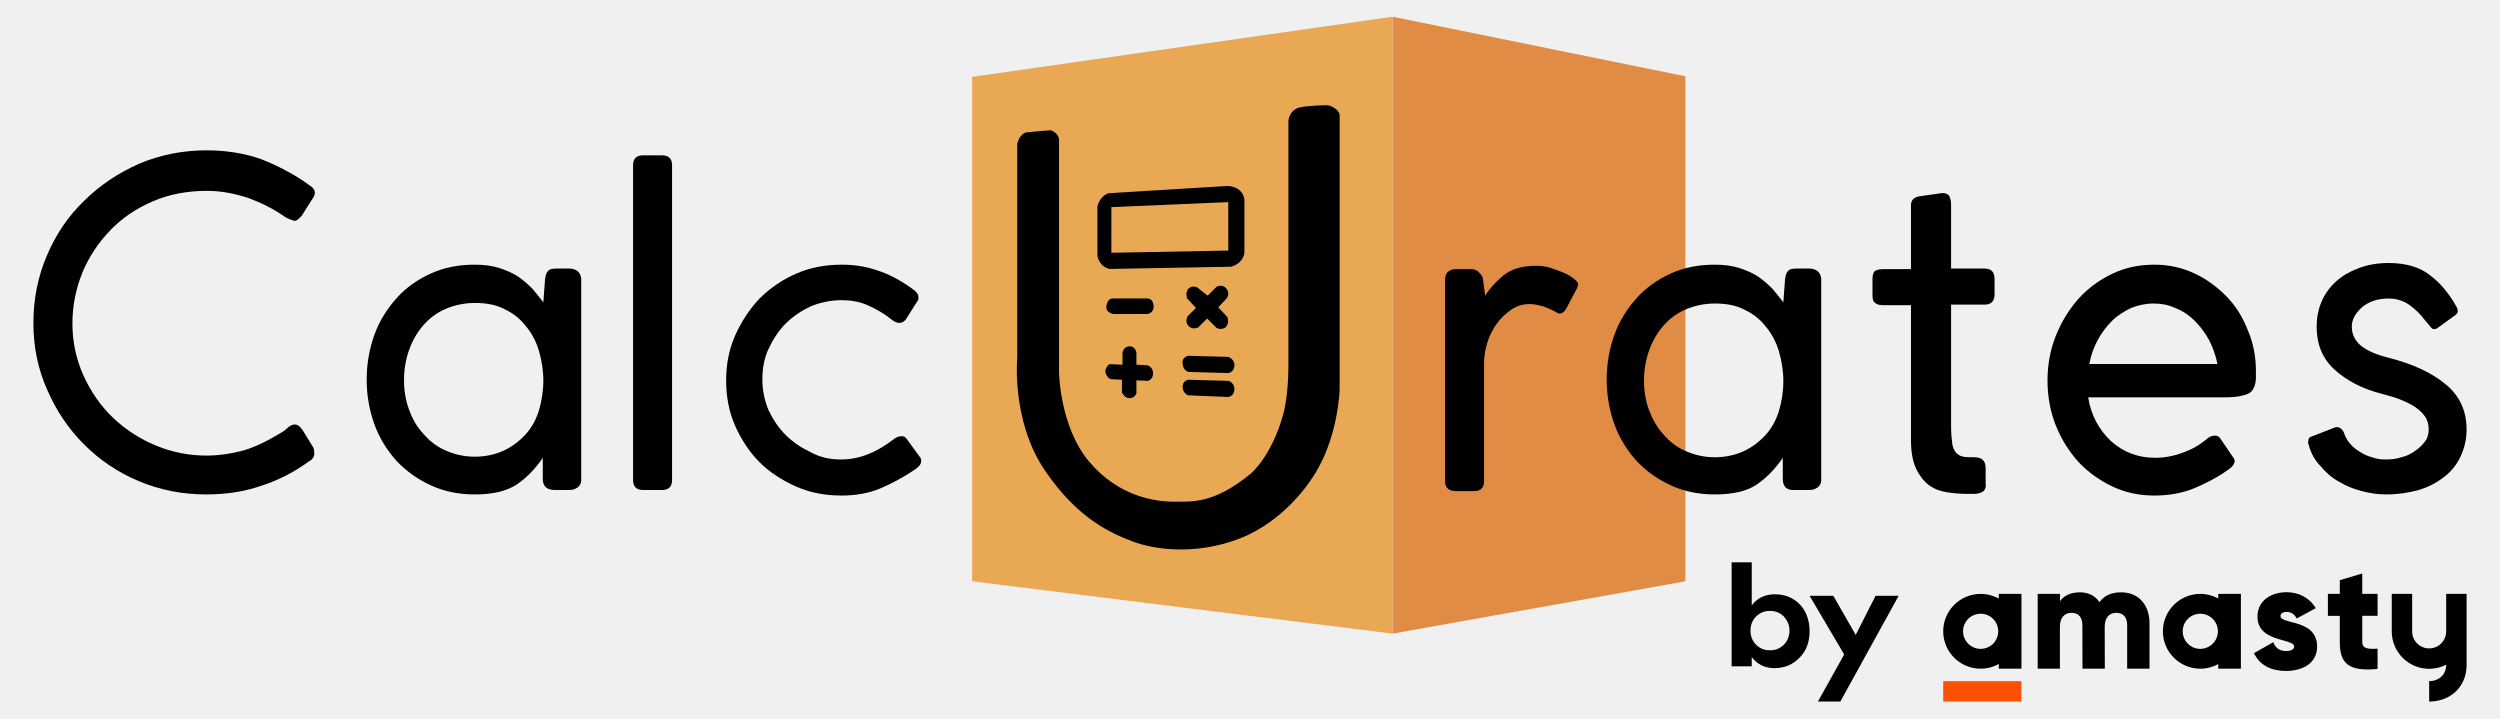
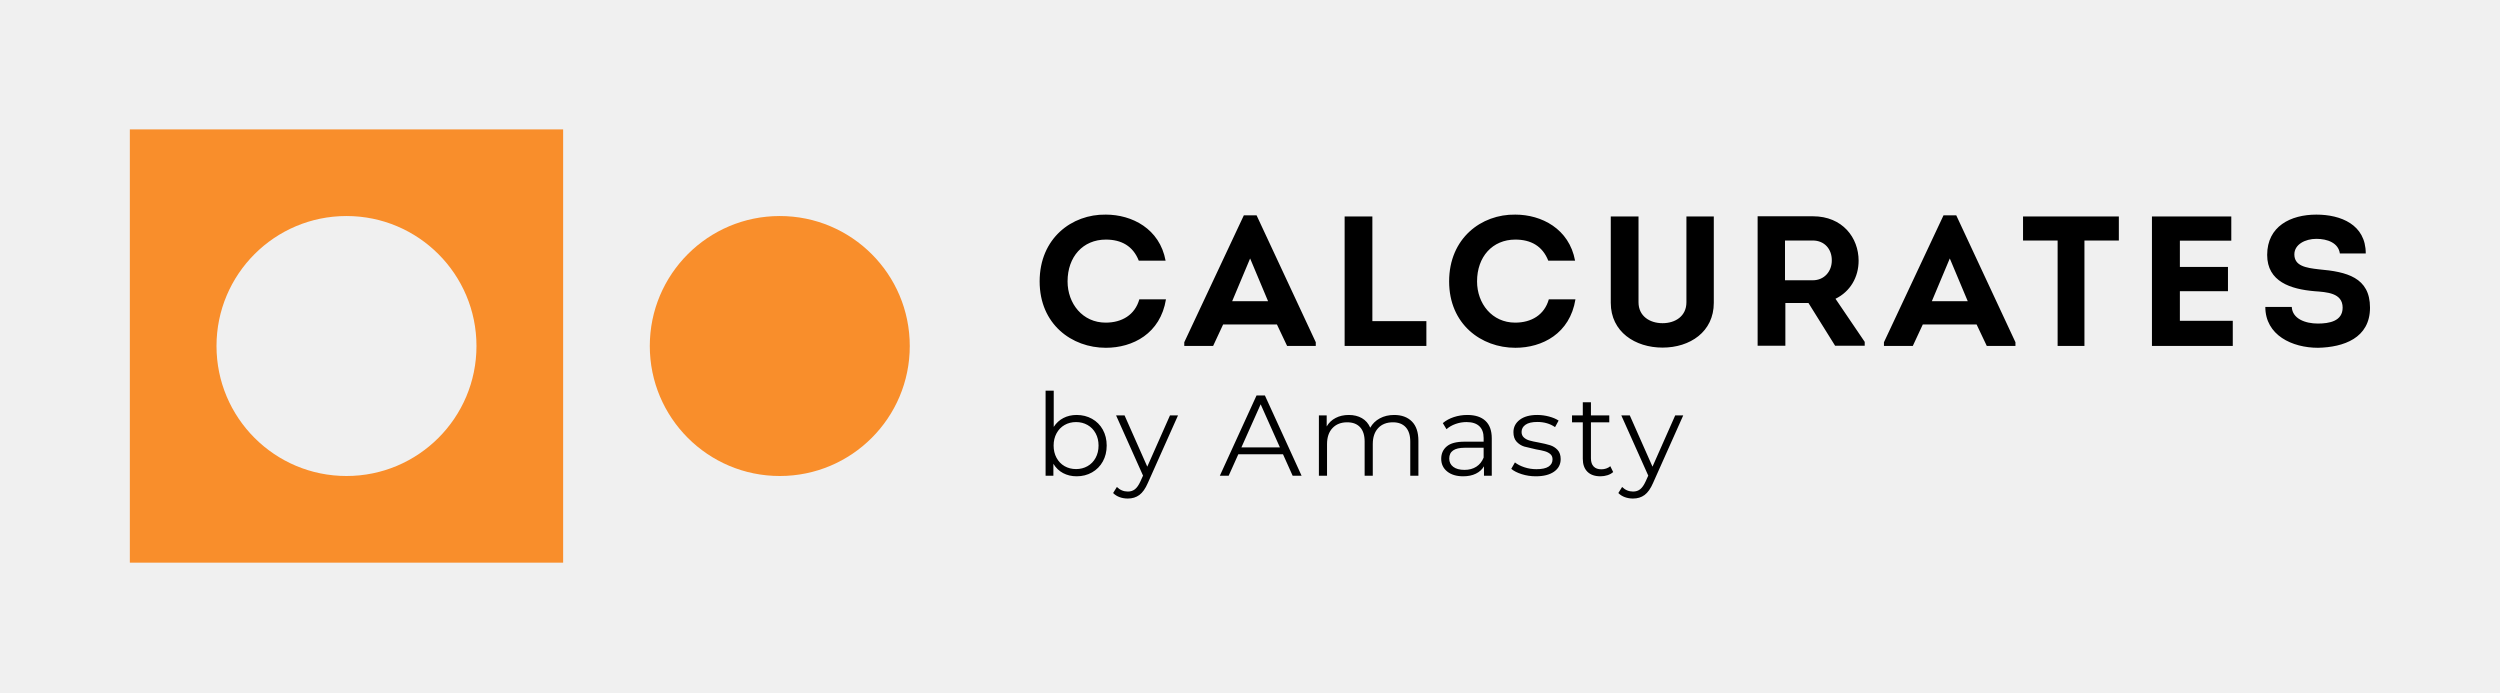
- <svg xmlns="http://www.w3.org/2000/svg" width="449" height="129" viewBox="0 0 449 129" fill="none">
-   <path d="M302.7 104.4L250.1 113.8V3L302.7 13.7V104.4Z" fill="#E18C44" />
-   <path d="M250.1 113.8L174.6 104.4V13.8L250.1 3V113.8Z" fill="#E9A854" />
-   <path d="M266.338 50.126L266.738 53.117C267.439 51.92 268.54 50.724 269.941 49.528C271.343 48.332 273.344 47.734 275.847 47.734C276.748 47.734 277.648 47.834 278.549 48.133C279.45 48.432 280.251 48.731 280.951 49.03C281.652 49.329 282.253 49.727 282.753 50.126C283.253 50.525 283.454 50.824 283.454 51.123C283.454 51.223 283.354 51.422 283.253 51.721L281.252 55.509C280.951 56.007 280.551 56.306 280.151 56.306C279.85 56.306 279.65 56.206 279.55 56.107C279.45 56.007 279.25 55.907 279.15 55.907C278.649 55.608 277.949 55.309 277.148 55.01C276.347 54.811 275.546 54.612 274.746 54.612C273.545 54.612 272.444 54.911 271.443 55.608C270.442 56.306 269.541 57.104 268.84 58.1C268.14 59.097 267.539 60.194 267.139 61.489C266.738 62.785 266.538 63.981 266.538 65.277V86.409C266.538 87.605 265.938 88.203 264.737 88.203H261.434C260.232 88.203 259.532 87.605 259.532 86.409V50.126C259.532 49.628 259.732 49.129 260.032 48.83C260.433 48.531 260.833 48.332 261.333 48.332H264.236C264.837 48.332 265.237 48.531 265.537 48.83C265.838 49.129 266.338 49.628 266.338 50.126Z" fill="black" />
-   <path d="M320.188 86.01V82.222C318.986 84.016 317.485 85.611 315.683 86.907C313.882 88.203 311.279 88.801 307.976 88.801C305.174 88.801 302.571 88.303 300.169 87.206C297.767 86.11 295.765 84.714 293.964 82.82C292.262 80.926 290.861 78.734 289.96 76.242C289.059 73.75 288.559 71.058 288.559 68.168C288.559 65.277 289.059 62.586 289.96 60.094C290.861 57.602 292.262 55.409 293.964 53.515C295.665 51.621 297.667 50.225 300.069 49.129C302.471 48.033 305.074 47.534 307.976 47.534C309.678 47.534 311.079 47.733 312.38 48.132C313.582 48.531 314.783 49.029 315.683 49.627C316.584 50.225 317.485 51.023 318.286 51.82C318.986 52.618 319.687 53.515 320.288 54.312L320.588 50.225C320.688 49.528 320.788 49.029 321.088 48.73C321.389 48.332 321.889 48.232 322.59 48.232H324.992C325.593 48.232 326.093 48.431 326.493 48.73C326.894 49.129 327.094 49.627 327.094 50.225V86.209C327.094 86.708 326.894 87.206 326.493 87.505C326.093 87.804 325.593 88.004 324.992 88.004H322.39C320.888 88.103 320.188 87.406 320.188 86.01ZM295.265 68.367C295.265 70.261 295.565 72.055 296.166 73.65C296.766 75.245 297.567 76.74 298.768 78.036C299.869 79.332 301.17 80.328 302.772 81.026C304.373 81.724 306.075 82.123 307.976 82.123C309.878 82.123 311.68 81.724 313.181 81.026C314.683 80.328 315.984 79.332 317.085 78.135C318.186 76.939 318.986 75.444 319.487 73.849C319.987 72.155 320.288 70.361 320.288 68.467C320.288 66.573 319.987 64.778 319.487 63.084C318.986 61.389 318.186 59.894 317.085 58.599C316.084 57.303 314.783 56.306 313.281 55.608C311.78 54.811 309.978 54.512 307.976 54.512C306.075 54.512 304.273 54.91 302.672 55.608C301.07 56.306 299.769 57.303 298.668 58.599C297.567 59.894 296.766 61.29 296.166 62.984C295.565 64.679 295.265 66.473 295.265 68.367Z" fill="black" />
-   <path d="M354.719 88.701C354.519 88.701 354.319 88.701 354.119 88.701C353.918 88.701 353.718 88.701 353.418 88.701C352.117 88.701 350.816 88.602 349.614 88.402C348.413 88.203 347.312 87.804 346.412 87.106C345.511 86.409 344.71 85.412 344.109 84.116C343.509 82.82 343.209 81.126 343.209 78.933V54.811H338.304C337.603 54.811 337.103 54.711 336.803 54.412C336.402 54.212 336.302 53.714 336.302 53.016V50.026C336.302 49.328 336.502 48.83 336.803 48.63C337.203 48.431 337.704 48.331 338.304 48.331H343.209V36.868C343.209 35.971 343.709 35.473 344.61 35.274L348.814 34.675C349.514 34.675 349.915 34.875 350.115 35.274C350.315 35.672 350.415 36.171 350.415 36.769V48.232H356.421C357.622 48.232 358.222 48.83 358.222 50.126V52.817C358.222 54.113 357.622 54.711 356.421 54.711H350.415V76.441C350.415 77.836 350.515 78.833 350.615 79.63C350.715 80.428 351.016 80.926 351.316 81.325C351.716 81.724 352.117 81.923 352.617 82.023C353.118 82.122 353.818 82.122 354.619 82.122C356.02 82.122 356.621 82.82 356.621 84.116V86.807C356.821 88.003 356.12 88.602 354.719 88.701Z" fill="black" />
-   <path d="M386.949 89C384.246 89 381.844 88.502 379.442 87.406C377.14 86.309 375.038 84.814 373.336 83.02C371.635 81.126 370.233 78.933 369.232 76.441C368.231 73.949 367.731 71.158 367.731 68.367C367.731 65.476 368.231 62.785 369.232 60.293C370.233 57.801 371.635 55.508 373.336 53.615C375.038 51.721 377.14 50.225 379.442 49.129C381.744 48.033 384.246 47.534 386.949 47.534C389.451 47.534 391.753 48.033 393.955 49.029C396.157 50.026 398.059 51.422 399.76 53.116C401.462 54.811 402.763 56.904 403.664 59.197C404.665 61.489 405.165 63.981 405.165 66.672V67.669C405.165 69.264 404.665 70.361 403.664 70.759C402.663 71.158 401.362 71.357 399.96 71.357H375.038C375.538 74.547 376.939 77.139 379.141 79.232C381.343 81.225 384.046 82.222 387.049 82.222C388.65 82.222 390.352 81.923 391.953 81.325C393.655 80.727 395.056 79.93 396.357 78.833C396.758 78.434 397.258 78.235 397.859 78.235C398.259 78.235 398.559 78.434 398.759 78.734L401.061 82.123C401.262 82.322 401.362 82.621 401.362 82.82C401.262 83.219 401.162 83.518 400.861 83.817C400.561 84.116 400.261 84.316 399.96 84.515C398.159 85.811 396.157 86.807 394.055 87.704C391.853 88.602 389.451 89 386.949 89ZM375.238 65.377H398.259C397.959 63.881 397.458 62.486 396.758 61.09C396.057 59.795 395.156 58.599 394.155 57.602C393.154 56.605 391.953 55.807 390.652 55.309C389.351 54.711 388.05 54.512 386.748 54.512C385.347 54.512 384.046 54.811 382.745 55.309C381.544 55.907 380.343 56.605 379.342 57.602C378.341 58.599 377.44 59.795 376.739 61.09C376.039 62.386 375.538 63.782 375.238 65.377Z" fill="black" />
-   <path d="M414.674 80.029C414.574 79.731 414.474 79.431 414.574 79.132C414.574 78.734 414.774 78.534 415.074 78.435L419.178 76.84C419.578 76.641 419.979 76.641 420.379 76.939C420.779 77.239 420.98 77.637 421.08 78.036C421.38 78.833 421.88 79.531 422.481 80.129C423.081 80.727 423.782 81.126 424.483 81.525C425.183 81.923 425.984 82.123 426.685 82.322C427.385 82.522 428.086 82.522 428.587 82.522C429.487 82.522 430.388 82.422 431.289 82.123C432.19 81.923 432.991 81.525 433.691 81.026C434.392 80.528 434.992 80.029 435.493 79.332C435.993 78.734 436.193 77.936 436.193 77.139C436.193 76.242 435.993 75.444 435.493 74.747C434.992 74.049 434.392 73.55 433.691 73.052C432.89 72.554 432.09 72.155 431.089 71.756C430.088 71.358 428.987 71.058 427.886 70.759C424.283 69.862 421.48 68.367 419.278 66.374C417.076 64.38 416.075 61.788 416.075 58.698C416.075 57.004 416.375 55.509 416.976 54.113C417.576 52.718 418.477 51.522 419.578 50.525C420.679 49.528 422.081 48.73 423.682 48.133C425.283 47.534 427.085 47.235 428.987 47.235C431.99 47.235 434.492 47.933 436.294 49.329C438.195 50.724 439.797 52.618 441.198 55.11C441.298 55.309 441.398 55.509 441.398 55.808C441.498 56.007 441.298 56.306 441.098 56.505L437.795 58.898C437.395 59.197 436.994 59.197 436.694 58.898C436.394 58.499 435.993 58.1 435.593 57.602C434.792 56.505 433.891 55.608 432.79 54.811C431.689 54.014 430.388 53.615 428.987 53.615C427.085 53.615 425.484 54.113 424.182 55.21C422.981 56.306 422.381 57.403 422.381 58.698C422.381 59.496 422.581 60.194 422.981 60.891C423.382 61.489 423.882 62.087 424.583 62.486C425.183 62.885 425.984 63.284 426.785 63.583C427.586 63.882 428.386 64.081 429.087 64.28C433.391 65.377 436.794 66.972 439.296 69.065C441.799 71.158 443 73.85 443 77.139C443 78.933 442.599 80.528 441.899 82.023C441.198 83.518 440.197 84.714 438.896 85.711C437.595 86.708 436.093 87.505 434.392 88.004C432.59 88.502 430.688 88.801 428.587 88.801C427.085 88.801 425.684 88.602 424.182 88.203C422.681 87.804 421.38 87.306 420.079 86.509C418.778 85.811 417.677 84.814 416.776 83.718C415.775 82.721 415.074 81.425 414.674 80.029Z" fill="black" />
-   <path d="M55.445 33.18C56.146 33.579 56.546 34.077 56.546 34.576C56.546 34.875 56.446 35.074 56.346 35.373C56.246 35.572 56.046 35.772 55.946 35.971L54.244 38.662C53.744 39.26 53.343 39.659 52.843 39.659C52.643 39.559 52.443 39.559 52.242 39.46C52.042 39.36 51.742 39.26 51.342 39.061C49.24 37.566 47.038 36.469 44.635 35.572C42.233 34.775 39.731 34.276 37.229 34.276C33.625 34.276 30.422 34.875 27.42 36.17C24.417 37.466 21.915 39.161 19.813 41.354C17.711 43.547 16.009 46.039 14.808 48.929C13.607 51.92 13.006 54.91 13.006 58.1C13.006 61.489 13.707 64.579 15.008 67.469C16.309 70.36 18.111 72.952 20.313 75.045C22.515 77.138 25.117 78.833 28.02 80.029C30.923 81.225 33.926 81.823 37.129 81.823C39.23 81.823 41.232 81.524 43.234 81.026C45.236 80.527 47.438 79.531 49.94 78.035C50.441 77.736 51.041 77.437 51.542 76.939C52.042 76.44 52.543 76.241 52.943 76.241C53.443 76.241 53.844 76.54 54.344 77.238L56.246 80.328C56.446 80.727 56.446 81.125 56.446 81.424C56.446 82.022 56.146 82.521 55.545 82.82C52.943 84.714 50.14 86.209 47.038 87.206C43.935 88.302 40.632 88.8 37.028 88.8C32.724 88.8 28.721 88.003 24.917 86.408C21.114 84.813 17.911 82.621 15.108 79.829C12.306 77.038 10.104 73.749 8.502 70.061C6.801 66.273 6 62.286 6 58C6 53.714 6.801 49.727 8.402 45.939C10.004 42.151 12.206 38.862 15.108 36.071C17.911 33.28 21.214 31.087 25.017 29.392C28.821 27.797 32.825 27 37.129 27C40.532 27 43.835 27.498 46.938 28.595C49.94 29.791 52.843 31.286 55.445 33.18Z" fill="black" />
-   <path d="M97.483 86.01V82.222C96.282 84.016 94.781 85.611 92.979 86.907C91.078 88.203 88.575 88.801 85.272 88.801C82.47 88.801 79.867 88.302 77.465 87.206C75.063 86.109 73.061 84.714 71.259 82.82C69.558 80.926 68.157 78.733 67.256 76.241C66.355 73.749 65.855 71.058 65.855 68.167C65.855 65.277 66.355 62.585 67.256 60.093C68.157 57.601 69.558 55.408 71.259 53.515C72.961 51.621 74.963 50.225 77.365 49.129C79.767 48.032 82.37 47.534 85.272 47.534C86.974 47.534 88.375 47.733 89.676 48.132C90.877 48.531 92.079 49.029 92.979 49.627C93.88 50.225 94.781 51.023 95.582 51.82C96.282 52.617 96.983 53.515 97.584 54.312L97.884 50.225C97.984 49.528 98.084 49.029 98.384 48.73C98.684 48.331 99.185 48.232 99.886 48.232H102.288C102.888 48.232 103.389 48.431 103.789 48.73C104.19 49.129 104.39 49.627 104.39 50.225V86.209C104.39 86.707 104.19 87.206 103.789 87.505C103.389 87.804 102.888 88.003 102.288 88.003H99.686C98.184 88.003 97.483 87.306 97.483 86.01ZM72.561 68.267C72.561 70.161 72.861 71.955 73.462 73.55C74.062 75.245 74.863 76.64 76.064 77.936C77.165 79.232 78.466 80.228 80.067 80.926C81.669 81.624 83.371 82.023 85.272 82.023C87.174 82.023 88.976 81.624 90.477 80.926C91.978 80.228 93.28 79.232 94.381 78.035C95.482 76.839 96.282 75.344 96.783 73.749C97.283 72.055 97.584 70.261 97.584 68.367C97.584 66.473 97.283 64.679 96.783 62.984C96.282 61.289 95.482 59.794 94.381 58.498C93.38 57.203 92.079 56.206 90.577 55.508C89.076 54.711 87.274 54.412 85.272 54.412C83.371 54.412 81.569 54.81 79.967 55.508C78.366 56.206 77.065 57.203 75.964 58.498C74.863 59.794 74.062 61.19 73.462 62.884C72.861 64.579 72.561 66.373 72.561 68.267Z" fill="black" />
-   <path d="M120.705 29.691V86.209C120.705 87.405 120.105 88.003 118.903 88.003H115.5C114.299 88.003 113.699 87.405 113.699 86.209V29.691C113.699 28.495 114.299 27.897 115.5 27.897H118.903C120.105 27.897 120.705 28.495 120.705 29.691Z" fill="black" />
-   <path d="M151.032 82.521C152.634 82.521 154.335 82.222 156.037 81.524C157.739 80.826 159.14 79.929 160.441 78.933C160.942 78.534 161.442 78.335 161.942 78.335C162.343 78.335 162.643 78.534 162.843 78.833L165.245 82.122C165.446 82.322 165.446 82.621 165.446 82.82C165.446 83.219 165.245 83.518 164.945 83.817C164.645 84.116 164.345 84.315 164.044 84.515C162.243 85.711 160.241 86.807 158.139 87.704C156.037 88.601 153.635 89 151.133 89C148.23 89 145.527 88.502 143.025 87.405C140.523 86.309 138.221 84.814 136.419 83.019C134.617 81.225 133.116 78.933 132.015 76.441C130.914 73.949 130.414 71.158 130.414 68.367C130.414 65.476 130.914 62.785 132.015 60.293C133.116 57.801 134.617 55.508 136.419 53.614C138.321 51.72 140.523 50.225 143.025 49.129C145.527 48.032 148.33 47.534 151.133 47.534C153.335 47.534 155.436 47.833 157.438 48.531C159.44 49.129 161.542 50.225 163.644 51.72C164.545 52.319 164.945 52.817 164.945 53.315C164.945 53.415 164.945 53.614 164.945 53.714C164.945 53.913 164.845 54.013 164.745 54.113L162.543 57.601V57.502C162.343 57.801 161.942 58 161.442 58C161.142 58 160.641 57.801 160.141 57.402C158.94 56.405 157.538 55.608 156.037 54.91C154.536 54.212 152.934 53.913 151.133 53.913C149.231 53.913 147.329 54.312 145.627 55.01C143.926 55.807 142.425 56.804 141.123 58.1C139.822 59.396 138.821 60.99 138.021 62.685C137.22 64.38 136.92 66.273 136.92 68.167C136.92 70.061 137.32 71.955 138.021 73.65C138.821 75.344 139.822 76.839 141.123 78.135C142.425 79.431 143.926 80.428 145.627 81.225C147.229 82.122 149.031 82.521 151.032 82.521Z" fill="black" />
-   <path d="M199.7 53.6H206.1C206.1 53.6 207.2 53.6 207.2 55.1C207.2 56.2 206.1 56.4 206.1 56.4H200.1C199.6 56.4 199.1 56.1 198.8 55.7C198.7 55.5 198.7 55.2 198.7 54.9C198.8 54.8 198.8 53.8 199.7 53.6Z" fill="black" />
-   <path d="M201.6 65.5V63.3C201.6 63.3 201.8 62.2 202.9 62.2C204 62.2 204.1 63.4 204.1 63.4V65.5L206 65.6C206 65.6 207.1 65.8 207.1 67.1C207.1 67.1 207.1 68.2 206.1 68.4L204.1 68.3V70.6C204.1 70.6 203.9 71.5 202.9 71.5C202 71.6 201.5 70.5 201.5 70.5V68.2L199.5 68.1C199.5 68.1 198.6 67.8 198.5 66.6C198.5 66.6 198.7 65.7 199.3 65.4L201.6 65.5Z" fill="black" />
-   <path d="M213.399 63.9C213.399 63.9 220.499 64.1 220.599 64.1C220.599 64.1 221.799 64.5 221.699 65.7C221.599 66.9 220.599 67 220.599 67L213.399 66.8C213.399 66.8 212.499 66.5 212.399 65.4C212.199 64.1 213.399 63.9 213.399 63.9Z" fill="black" />
-   <path d="M213.399 68.2C213.399 68.2 220.5 68.4 220.6 68.4C220.7 68.4 221.799 68.8 221.699 70C221.599 71.2 220.6 71.3 220.6 71.3L213.399 71C213.399 71 212.499 70.7 212.399 69.6C212.299 68.4 213.399 68.2 213.399 68.2Z" fill="black" />
-   <path d="M216.899 53.1L218.499 51.5C218.499 51.5 219.599 50.9 220.299 51.9C220.299 51.9 220.899 52.5 220.399 53.5L218.799 55.2L220.399 56.9C220.399 56.9 220.899 57.8 220.199 58.7C220.199 58.7 219.499 59.4 218.499 58.9L216.799 57.2L215.199 58.8C215.199 58.8 214.299 59.3 213.499 58.6C212.699 57.8 213.299 56.8 213.299 56.8L214.799 55.3L213.199 53.6C213.199 53.6 212.799 52.4 213.499 51.8C214.199 51.2 214.999 51.6 214.999 51.6L216.899 53.1Z" fill="black" />
-   <path d="M220.5 33.4L199.1 34.7C197.4 35.3 197.1 37.1 197.1 37.1V46C197.6 48.1 199.3 48.3 199.3 48.3L221.1 47.9C223.5 47.2 223.5 45.3 223.5 45.3V35.9C223.2 33.4 220.5 33.4 220.5 33.4ZM220.6 45L199.6 45.4V37.2L220.6 36.3V45Z" fill="black" />
-   <path d="M182.8 25.6C182.8 25.6 183 24.3 184.2 23.8C184.2 23.8 186.9 23.5 188.7 23.4C188.7 23.4 189.9 23.7 190.2 24.9V66.8C190.2 66.8 190.3 76.6 195.6 82.9C200.9 89.2 207.5 90.1 210.8 90.1C214.1 90.1 218 90.5 224.6 85.1C224.6 85.1 228.4 82 230.5 74.3C230.5 74.3 231.4 71.1 231.4 65.7V21.7C231.4 21.7 231.5 19.8 233.4 19.3C235.3 18.9 238.5 18.9 238.5 18.9C238.5 18.9 240.3 19.3 240.6 20.6V69.9C240.6 69.9 240.4 79.1 235.5 86.1C235.5 86.1 230.9 93.5 222.7 96.7C214.4 99.9 206.9 98.6 203.3 97.2C199.7 95.8 193.6 93.3 187.6 84.4C181.6 75.5 182.7 64.2 182.7 64.2V25.6H182.8Z" fill="black" />
-   <path fill-rule="evenodd" clip-rule="evenodd" d="M429.557 106.664H433.223V113.401C433.223 115.09 434.588 116.454 436.278 116.454C437.969 116.454 439.334 115.09 439.334 113.401V106.664H443V113.401V113.503V119.405V119.609H442.997C442.898 123.558 439.917 126 436.278 126V122.336C437.969 122.336 439.334 121.217 439.334 119.405V119.383C438.417 119.853 437.378 120.118 436.278 120.118C432.605 120.118 429.612 117.16 429.558 113.503H429.557V113.401V106.664ZM386.05 120.097V111.915C386.05 108.577 384.034 106.379 380.958 106.379C379.043 106.379 377.821 107.071 377.068 108.15C376.314 107.03 375.153 106.379 373.564 106.379C371.772 106.379 370.59 107.071 369.979 107.987V106.664H365.967V120.097H369.959V112.587C369.959 110.999 370.713 110.063 372.057 110.063C373.34 110.063 373.992 110.918 373.992 112.261L374.012 120.097H378.025L378.005 112.587C378.005 110.999 378.758 110.063 380.102 110.063C381.386 110.063 382.037 110.918 382.037 112.261V120.097H386.05ZM410.574 120.504C413.466 120.504 416.154 119.181 416.154 116.108C416.154 112.928 413.436 112.213 411.494 111.703C410.415 111.419 409.576 111.198 409.576 110.653C409.576 110.165 410.003 109.9 410.696 109.9C411.572 109.9 412.122 110.388 412.488 111.081L415.91 109.228C414.79 107.335 412.855 106.379 410.696 106.358C407.905 106.358 405.441 107.844 405.441 110.755C405.441 113.726 408.068 114.459 410.078 115.019C411.168 115.323 412.02 115.56 412.02 116.088C412.02 116.637 411.531 116.922 410.574 116.922C409.392 116.922 408.639 116.352 408.292 115.335L404.809 117.309C405.868 119.487 407.905 120.504 410.574 120.504ZM424.261 115.335V110.612V110.592H427.011V106.664H424.261V103L420.228 104.201V106.664H418.089V110.612H420.228V115.355C420.228 119.1 421.756 120.667 427.011 120.138V116.495C425.259 116.596 424.261 116.495 424.261 115.335ZM398.393 106.664H402.467V120.097H398.393V119.277C397.437 119.8 396.34 120.097 395.175 120.097C391.468 120.097 388.454 117.085 388.454 113.381C388.454 109.676 391.468 106.664 395.175 106.664C396.34 106.664 397.437 106.961 398.393 107.484V106.664ZM395.175 116.535C393.423 116.535 392.018 115.131 392.018 113.381C392.018 111.63 393.423 110.226 395.175 110.226C396.927 110.226 398.332 111.63 398.332 113.381C398.332 115.131 396.906 116.535 395.175 116.535ZM363.054 106.664H358.98V107.5C358.015 106.967 356.904 106.664 355.722 106.664C352.015 106.664 349 109.676 349 113.381C349 117.085 352.015 120.097 355.722 120.097C356.903 120.097 358.015 119.791 358.98 119.254V120.097H363.054V106.664ZM352.564 113.381C352.564 115.131 353.99 116.535 355.722 116.535C357.473 116.535 358.879 115.131 358.879 113.381C358.879 111.63 357.473 110.226 355.722 110.226C353.99 110.226 352.564 111.63 352.564 113.381Z" fill="black" />
-   <path d="M363.039 122.336H349V126H363.039V122.336Z" fill="#FF4F00" />
-   <path d="M314.613 101V108.724C315.629 107.397 316.984 106.734 318.79 106.734C320.597 106.734 322.177 107.397 323.306 108.613C324.435 109.829 325 111.487 325 113.367C325 115.246 324.436 116.905 323.194 118.121C322.065 119.337 320.484 120 318.677 120C316.984 120 315.629 119.337 314.613 118.01V119.668H311V101H314.613ZM320.371 110.714C319.694 110.05 318.903 109.719 317.887 109.719C316.871 109.719 316.081 110.05 315.403 110.714C314.726 111.377 314.387 112.261 314.387 113.256C314.387 114.251 314.726 115.136 315.403 115.799C316.081 116.462 316.871 116.794 317.887 116.794C318.903 116.794 319.694 116.462 320.371 115.799C321.048 115.136 321.387 114.251 321.387 113.256C321.387 112.261 321.048 111.487 320.371 110.714Z" fill="black" />
-   <path d="M326.496 126L331.216 117.543L325 107H329.259L333.288 114.029L336.856 107H341L330.525 126H326.496Z" fill="black" />
+ <svg xmlns="http://www.w3.org/2000/svg" width="2266.4" height="627.799">
+   <defs>
+     <clipPath id="A">
+       <path d="M0 470.849h1699.798V0H0z" />
+     </clipPath>
+   </defs>
+   <g transform="matrix(1.333333 0 0 -1.333333 0 627.7987)">
+     <path d="M0 0h1699.798v470.849H0z" fill="#fff" opacity="0" />
+     <g clip-path="url(#A)">
+       <path d="M751.891 324.929c17.733 0 36.597-9.558 40.621-31.314h-18.235c-3.9 9.935-11.822 14.336-22.386 14.336-15.594 0-26.032-11.695-26.032-28.421 0-15.092 10.187-28.045 25.907-28.045 10.94 0 19.87 5.156 22.888 15.846h18.109c-3.773-23.266-22.511-32.949-40.872-32.949-23.14 0-45.021 15.971-45.021 45.148 0 29.302 21.881 45.776 45.021 45.399m85.89-58.856h24.398l-12.199 29.051zm-6.162-15.846l-6.791-14.588h-19.619v2.516l40.495 86.271h8.677l40.243-86.271v-2.516h-19.492l-6.917 14.588zm101.484 2.264h36.722v-16.852h-55.586v88.033h18.864zm97.207 72.438c17.732 0 36.597-9.558 40.62-31.314h-18.234c-3.9 9.935-11.823 14.336-22.386 14.336-15.594 0-26.032-11.695-26.032-28.421 0-15.092 10.186-28.045 25.906-28.045 10.94 0 19.87 5.156 22.889 15.846h18.109c-3.773-23.266-22.512-32.949-40.872-32.949-23.14 0-45.022 15.971-45.022 45.148 0 29.302 21.882 45.776 45.022 45.399m64.886-59.988v58.73h18.864v-58.353c0-9.431 7.671-14.211 16.348-14.211s16.224 4.78 16.224 14.211v58.353h18.612v-58.73c0-19.744-16.223-30.434-34.836-30.434s-35.212 10.69-35.212 30.434m137.325 15.342c7.922 0 13.079 6.163 12.952 13.708 0 7.421-4.903 13.331-12.952 13.331h-18.864v-27.039zm35.338-41.877v-2.642h-20.122l-18.109 29.051h-15.72v-29.051h-18.864v88.033h37.602c20.122 0 31.063-14.589 31.063-30.183 0-11.192-5.66-21.002-15.72-25.906zm45.645 27.667h24.397l-12.198 29.051zm-6.162-15.846l-6.791-14.588h-19.618v2.516l40.494 86.271h8.678l40.243-86.271v-2.516h-19.493l-6.917 14.588zm68.16 57.095v16.349h65.144v-16.349h-23.391v-71.683h-18.236v71.683zm141.6-.125h-34.961v-17.858h32.697v-16.475h-32.697v-20.121h35.968v-17.104h-54.957v88.033h53.95zm41.12-45.023c.377-8.049 9.18-11.318 17.731-11.318 7.797 0 16.852 1.634 16.852 10.815 0 10.061-10.814 10.564-19.24 11.192-15.973 1.384-32.07 6.415-32.07 24.649 0 19.493 15.972 27.416 33.453 27.416 16.473 0 33.578-6.665 33.578-26.409h-17.607c-1.007 7.168-8.426 9.935-15.971 9.935s-14.966-3.773-14.966-10.565c0-7.796 7.671-9.18 16.851-10.186 18.614-1.634 34.584-5.407 34.584-26.032 0-20.75-17.982-26.912-35.338-27.29-17.606 0-35.841 8.552-35.841 27.793zm-818.776-108.27c2.338 1.324 4.17 3.207 5.495 5.651s1.988 5.222 1.988 8.34-.662 5.898-1.988 8.34-3.157 4.327-5.495 5.651-4.937 1.989-7.794 1.989c-2.911 0-5.523-.663-7.833-1.989s-4.132-3.209-5.457-5.651-1.988-5.222-1.988-8.34.662-5.898 1.988-8.34 3.143-4.327 5.457-5.651 4.922-1.988 7.833-1.988c2.857 0 5.456.662 7.794 1.988m3.041 32.191c3.118-1.741 5.56-4.197 7.327-7.365s2.649-6.781 2.649-10.835-.884-7.666-2.649-10.835a18.94 18.94 0 0 0-7.327-7.405c-3.119-1.767-6.601-2.649-10.446-2.649-3.429 0-6.508.726-9.237 2.181s-4.923 3.559-6.586 6.315v-8.107h-5.3v57.836h5.534V180.6c1.715 2.651 3.91 4.663 6.587 6.041s5.676 2.067 9.002 2.067c3.845 0 7.327-.871 10.446-2.613m58.459 2.3l-20.5-45.911c-1.664-3.845-3.586-6.573-5.769-8.185s-4.807-2.416-7.872-2.416c-1.975 0-3.819.312-5.534.936s-3.196 1.558-4.443 2.805l2.572 4.131c2.078-2.077 4.572-3.118 7.483-3.118 1.871 0 3.469.521 4.793 1.56s2.56 2.805 3.704 5.301l1.792 3.974-18.318 40.923h5.768l15.434-34.843 15.433 34.843zm69.295-21.747l-13.096 29.308-13.094-29.308zm2.104-4.677h-30.399l-6.548-14.576h-6.002l24.943 54.563h5.691l24.943-54.563h-6.08zm87.652 22.292c2.935-2.962 4.404-7.326 4.404-13.095v-23.773h-5.534v23.227c0 4.261-1.027 7.509-3.079 9.744s-4.95 3.352-8.691 3.352c-4.262 0-7.613-1.312-10.056-3.936s-3.663-6.249-3.663-10.874v-21.513h-5.534v23.227c0 4.261-1.027 7.509-3.079 9.744s-4.977 3.352-8.769 3.352c-4.21 0-7.549-1.312-10.017-3.936s-3.702-6.249-3.702-10.874v-21.513h-5.534v41h5.3v-7.484c1.454 2.496 3.48 4.416 6.08 5.769s5.586 2.027 8.964 2.027c3.43 0 6.404-.729 8.925-2.182s4.404-3.614 5.651-6.471c1.506 2.702 3.676 4.82 6.509 6.354s6.066 2.299 9.704 2.299c5.144 0 9.184-1.482 12.121-4.444m43.766-30.75c2.233 1.43 3.896 3.495 4.988 6.197v6.703H995.89c-7.015 0-10.523-2.442-10.523-7.326 0-2.391.909-4.276 2.729-5.651s4.364-2.067 7.638-2.067c3.118 0 5.795.714 8.029 2.144m6.235 31.18c2.859-2.678 4.288-6.64 4.288-11.888v-25.41h-5.3v6.391c-1.247-2.131-3.079-3.794-5.495-4.989s-5.289-1.792-8.614-1.792c-4.573 0-8.211 1.091-10.913 3.274s-4.053 5.066-4.053 8.652c0 3.48 1.26 6.287 3.78 8.418s6.535 3.196 12.043 3.196h13.017v2.494c0 3.534-.987 6.223-2.961 8.068s-4.86 2.767-8.653 2.767a21.99 21.99 0 0 1-7.482-1.286c-2.391-.858-4.444-2.041-6.159-3.547l-2.494 4.131c2.078 1.767 4.573 3.13 7.483 4.092s5.975 1.443 9.198 1.443c5.351 0 9.458-1.339 12.315-4.014m24.67-36.246c-3.039.961-5.417 2.169-7.132 3.625l2.494 4.365c1.715-1.352 3.871-2.456 6.47-3.312s5.301-1.287 8.106-1.287c3.743 0 6.509.585 8.302 1.755s2.69 2.817 2.69 4.949c0 1.506-.495 2.688-1.482 3.547s-2.234 1.505-3.741 1.948-3.508.869-6.003 1.285l-8.028 1.911a11.78 11.78 0 0 0-5.183 3.313c-1.43 1.558-2.144 3.714-2.144 6.468 0 3.431 1.429 6.237 4.288 8.419s6.832 3.275 11.926 3.275c2.65 0 5.3-.352 7.951-1.053s4.832-1.625 6.547-2.768l-2.416-4.442c-3.379 2.338-7.406 3.507-12.082 3.507-3.536 0-6.198-.624-7.99-1.871s-2.689-2.884-2.689-4.91c0-1.559.507-2.806 1.519-3.742s2.273-1.625 3.782-2.065 3.585-.896 6.234-1.364c3.274-.624 5.897-1.248 7.874-1.871a11.58 11.58 0 0 0 5.066-3.196c1.403-1.508 2.104-3.586 2.104-6.236 0-3.586-1.494-6.431-4.482-8.534s-7.131-3.157-12.432-3.157c-3.326 0-6.509.479-9.549 1.441" />
+       <path d="M1096.831 149.889c-1.04-.936-2.326-1.65-3.858-2.144s-3.131-.74-4.794-.74c-3.847 0-6.808 1.039-8.886 3.117s-3.118 5.015-3.118 8.809v24.787h-7.327v4.677h7.327v8.964h5.535v-8.964h12.471v-4.677h-12.471v-24.475c0-2.444.609-4.3 1.831-5.574s2.974-1.909 5.262-1.909c1.141 0 2.247.182 3.312.545s1.988.884 2.768 1.559zm47.625 38.506l-20.5-45.911c-1.663-3.845-3.586-6.573-5.769-8.185s-4.806-2.416-7.872-2.416c-1.975 0-3.819.312-5.534.936a11.99 11.99 0 0 0-4.442 2.805l2.571 4.131c2.077-2.077 4.572-3.118 7.483-3.118 1.872 0 3.469.521 4.793 1.56s2.559 2.805 3.704 5.301l1.792 3.974-18.318 40.923h5.769l15.433-34.843L1139 188.395z" />
+       <g fill="#f98e2b">
+         <path d="M235.586 147.206c-48.812 0-88.381 39.568-88.381 88.38s39.569 88.381 88.381 88.381 88.381-39.569 88.381-88.381-39.569-88.38-88.381-88.38M88.284 88.284h294.604v294.604H88.284zm530.287 147.302c0-48.812-39.57-88.381-88.381-88.381s-88.381 39.569-88.381 88.381 39.569 88.381 88.381 88.381 88.381-39.569 88.381-88.381" />
+       </g>
+     </g>
+   </g>
</svg>
